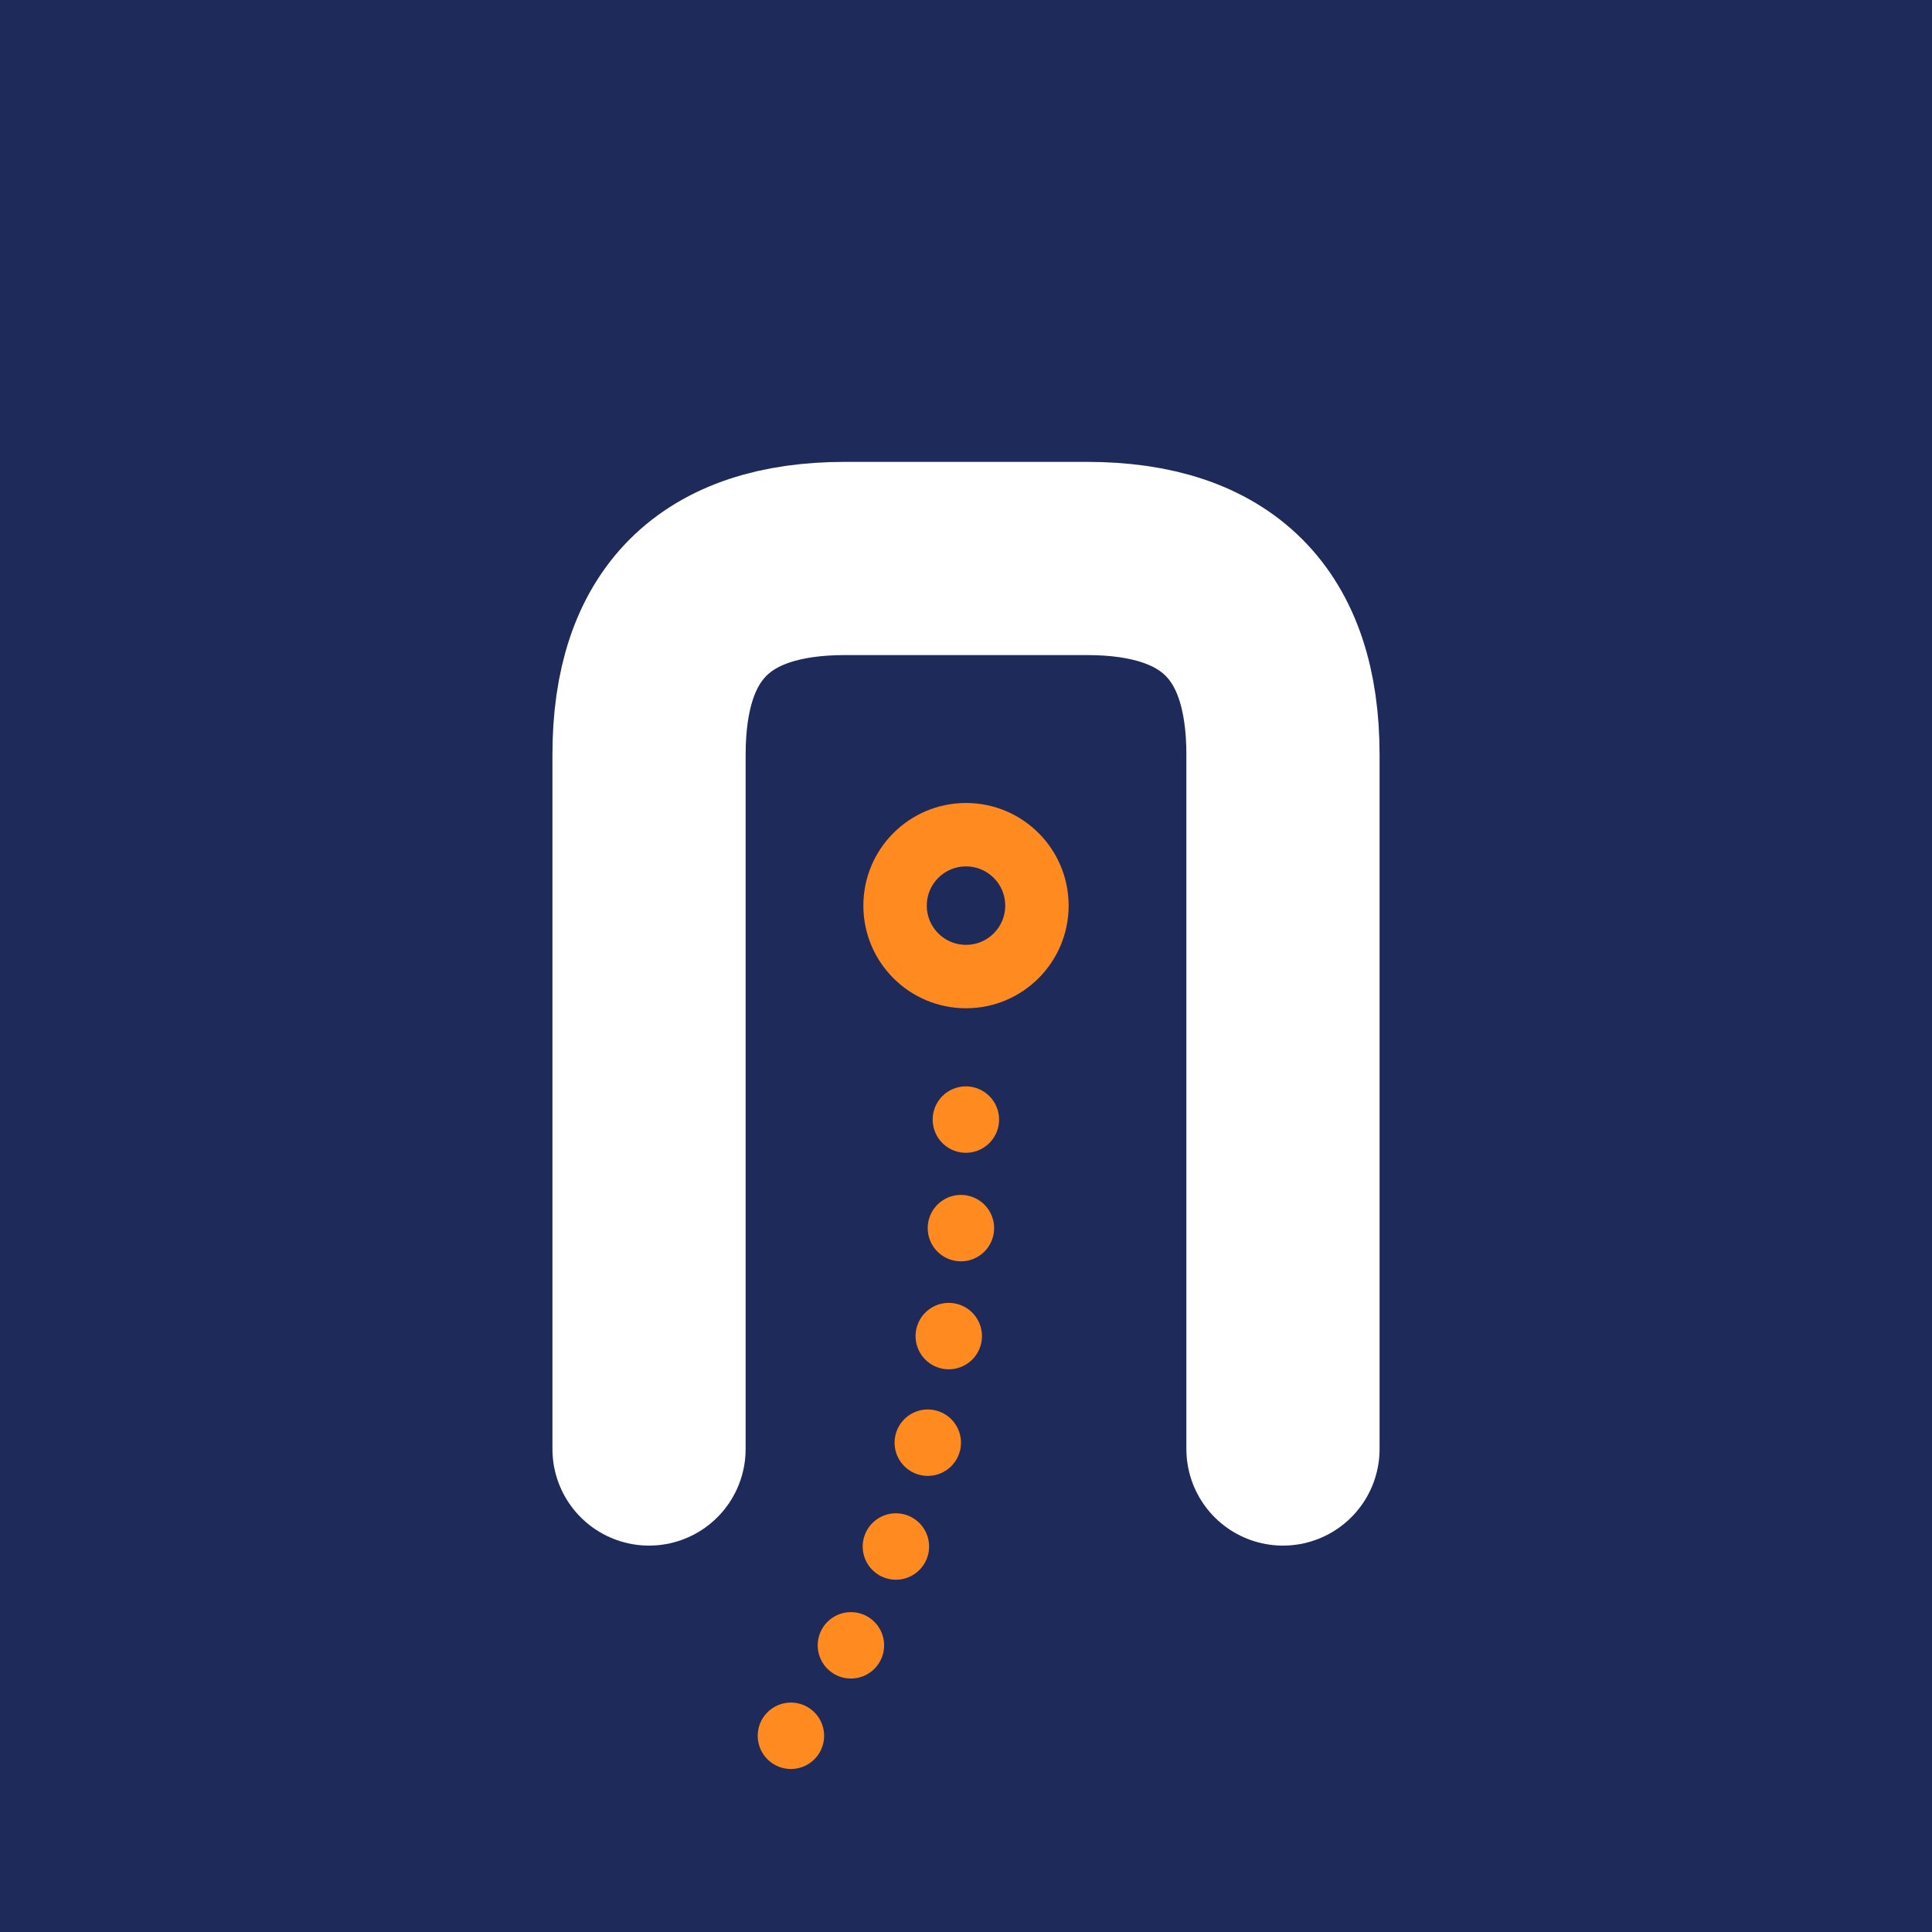
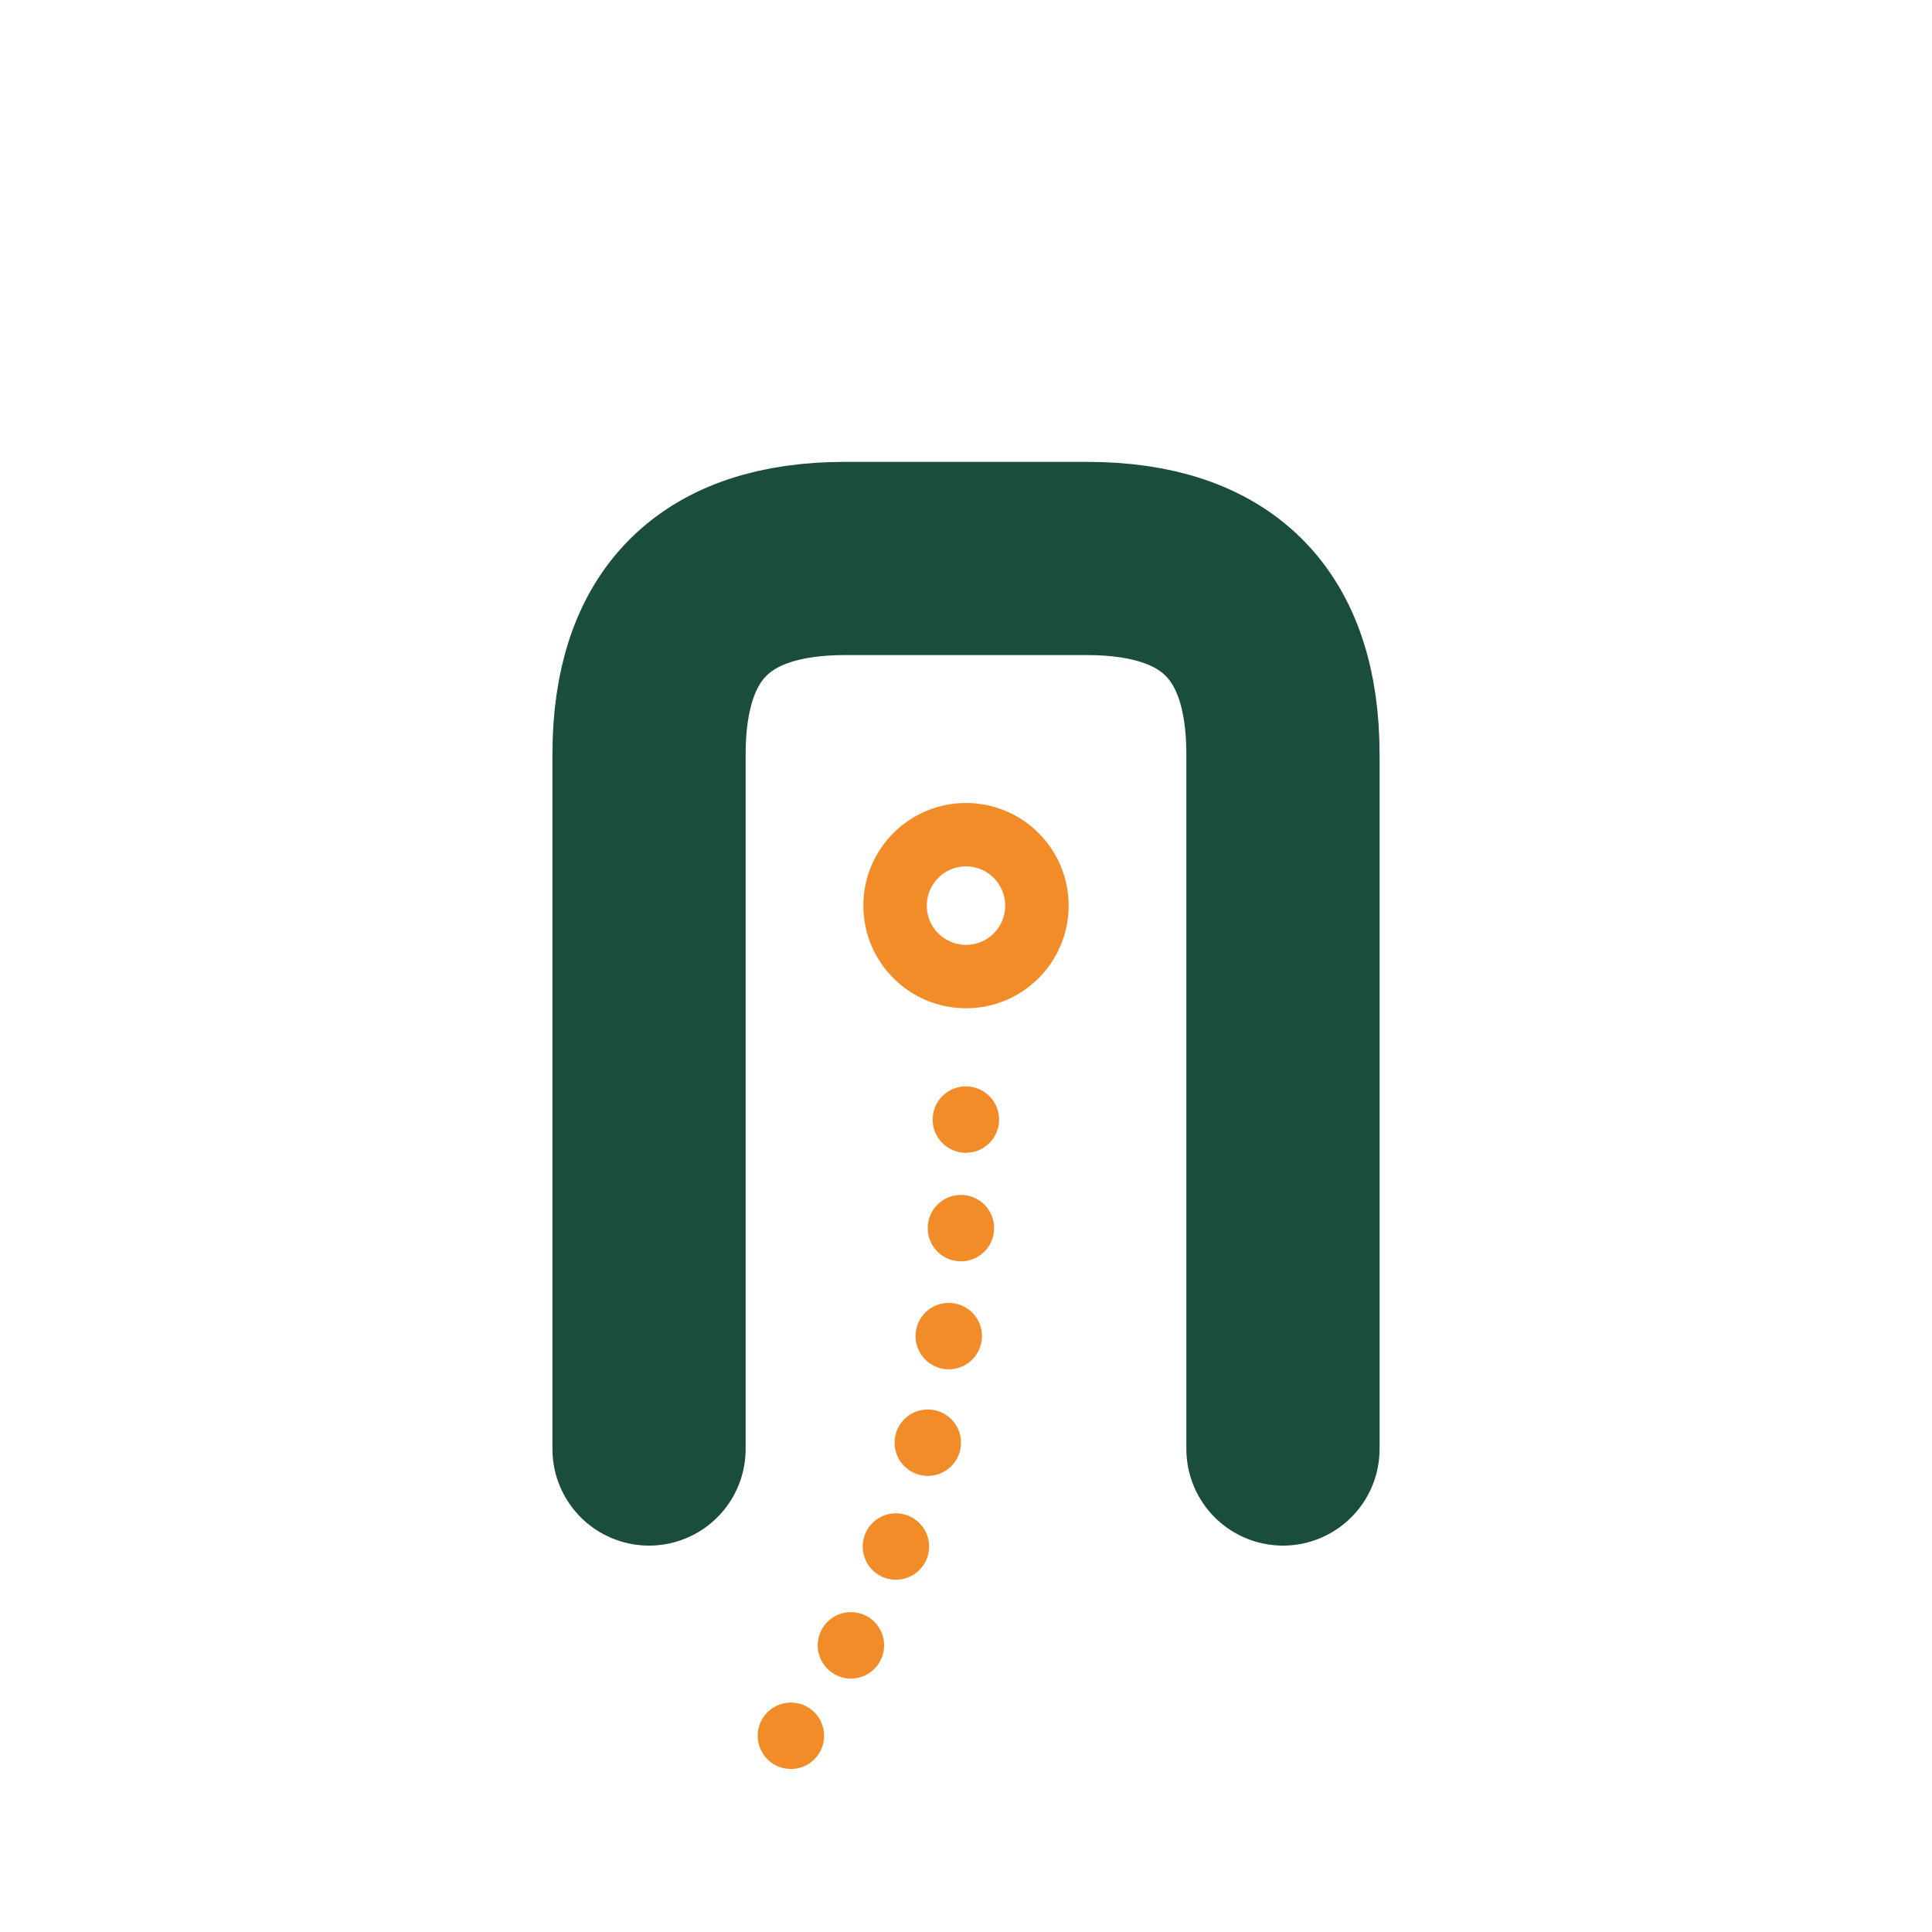
<svg xmlns="http://www.w3.org/2000/svg" viewBox="0 0 640 640" width="640" height="640">
-   <rect width="640" height="640" fill="#1E2A5A" />
-   <path d="M215 480 V250 Q215 185 280 185 H360 Q425 185 425 250 V480" fill="none" stroke="#FFFFFF" stroke-width="64" stroke-linecap="round" stroke-linejoin="round" />
-   <path d="M262 575 Q322 500 320 350" fill="none" stroke="#FF8A1F" stroke-width="22" stroke-linecap="round" stroke-dasharray="0 36" />
-   <circle cx="320" cy="300" r="34" fill="#FF8A1F" />
-   <circle cx="320" cy="300" r="13" fill="#1E2A5A" />
+   <rect width="640" height="640" fill="#FFFFFF" />
+   <path d="M215 480 V250 Q215 185 280 185 H360 Q425 185 425 250 V480" fill="none" stroke="#1B4D3E" stroke-width="64" stroke-linecap="round" stroke-linejoin="round" />
+   <path d="M262 575 Q322 500 320 350" fill="none" stroke="#F28C28" stroke-width="22" stroke-linecap="round" stroke-dasharray="0 36" />
+   <circle cx="320" cy="300" r="34" fill="#F28C28" />
+   <circle cx="320" cy="300" r="13" fill="#FFFFFF" />
</svg>
